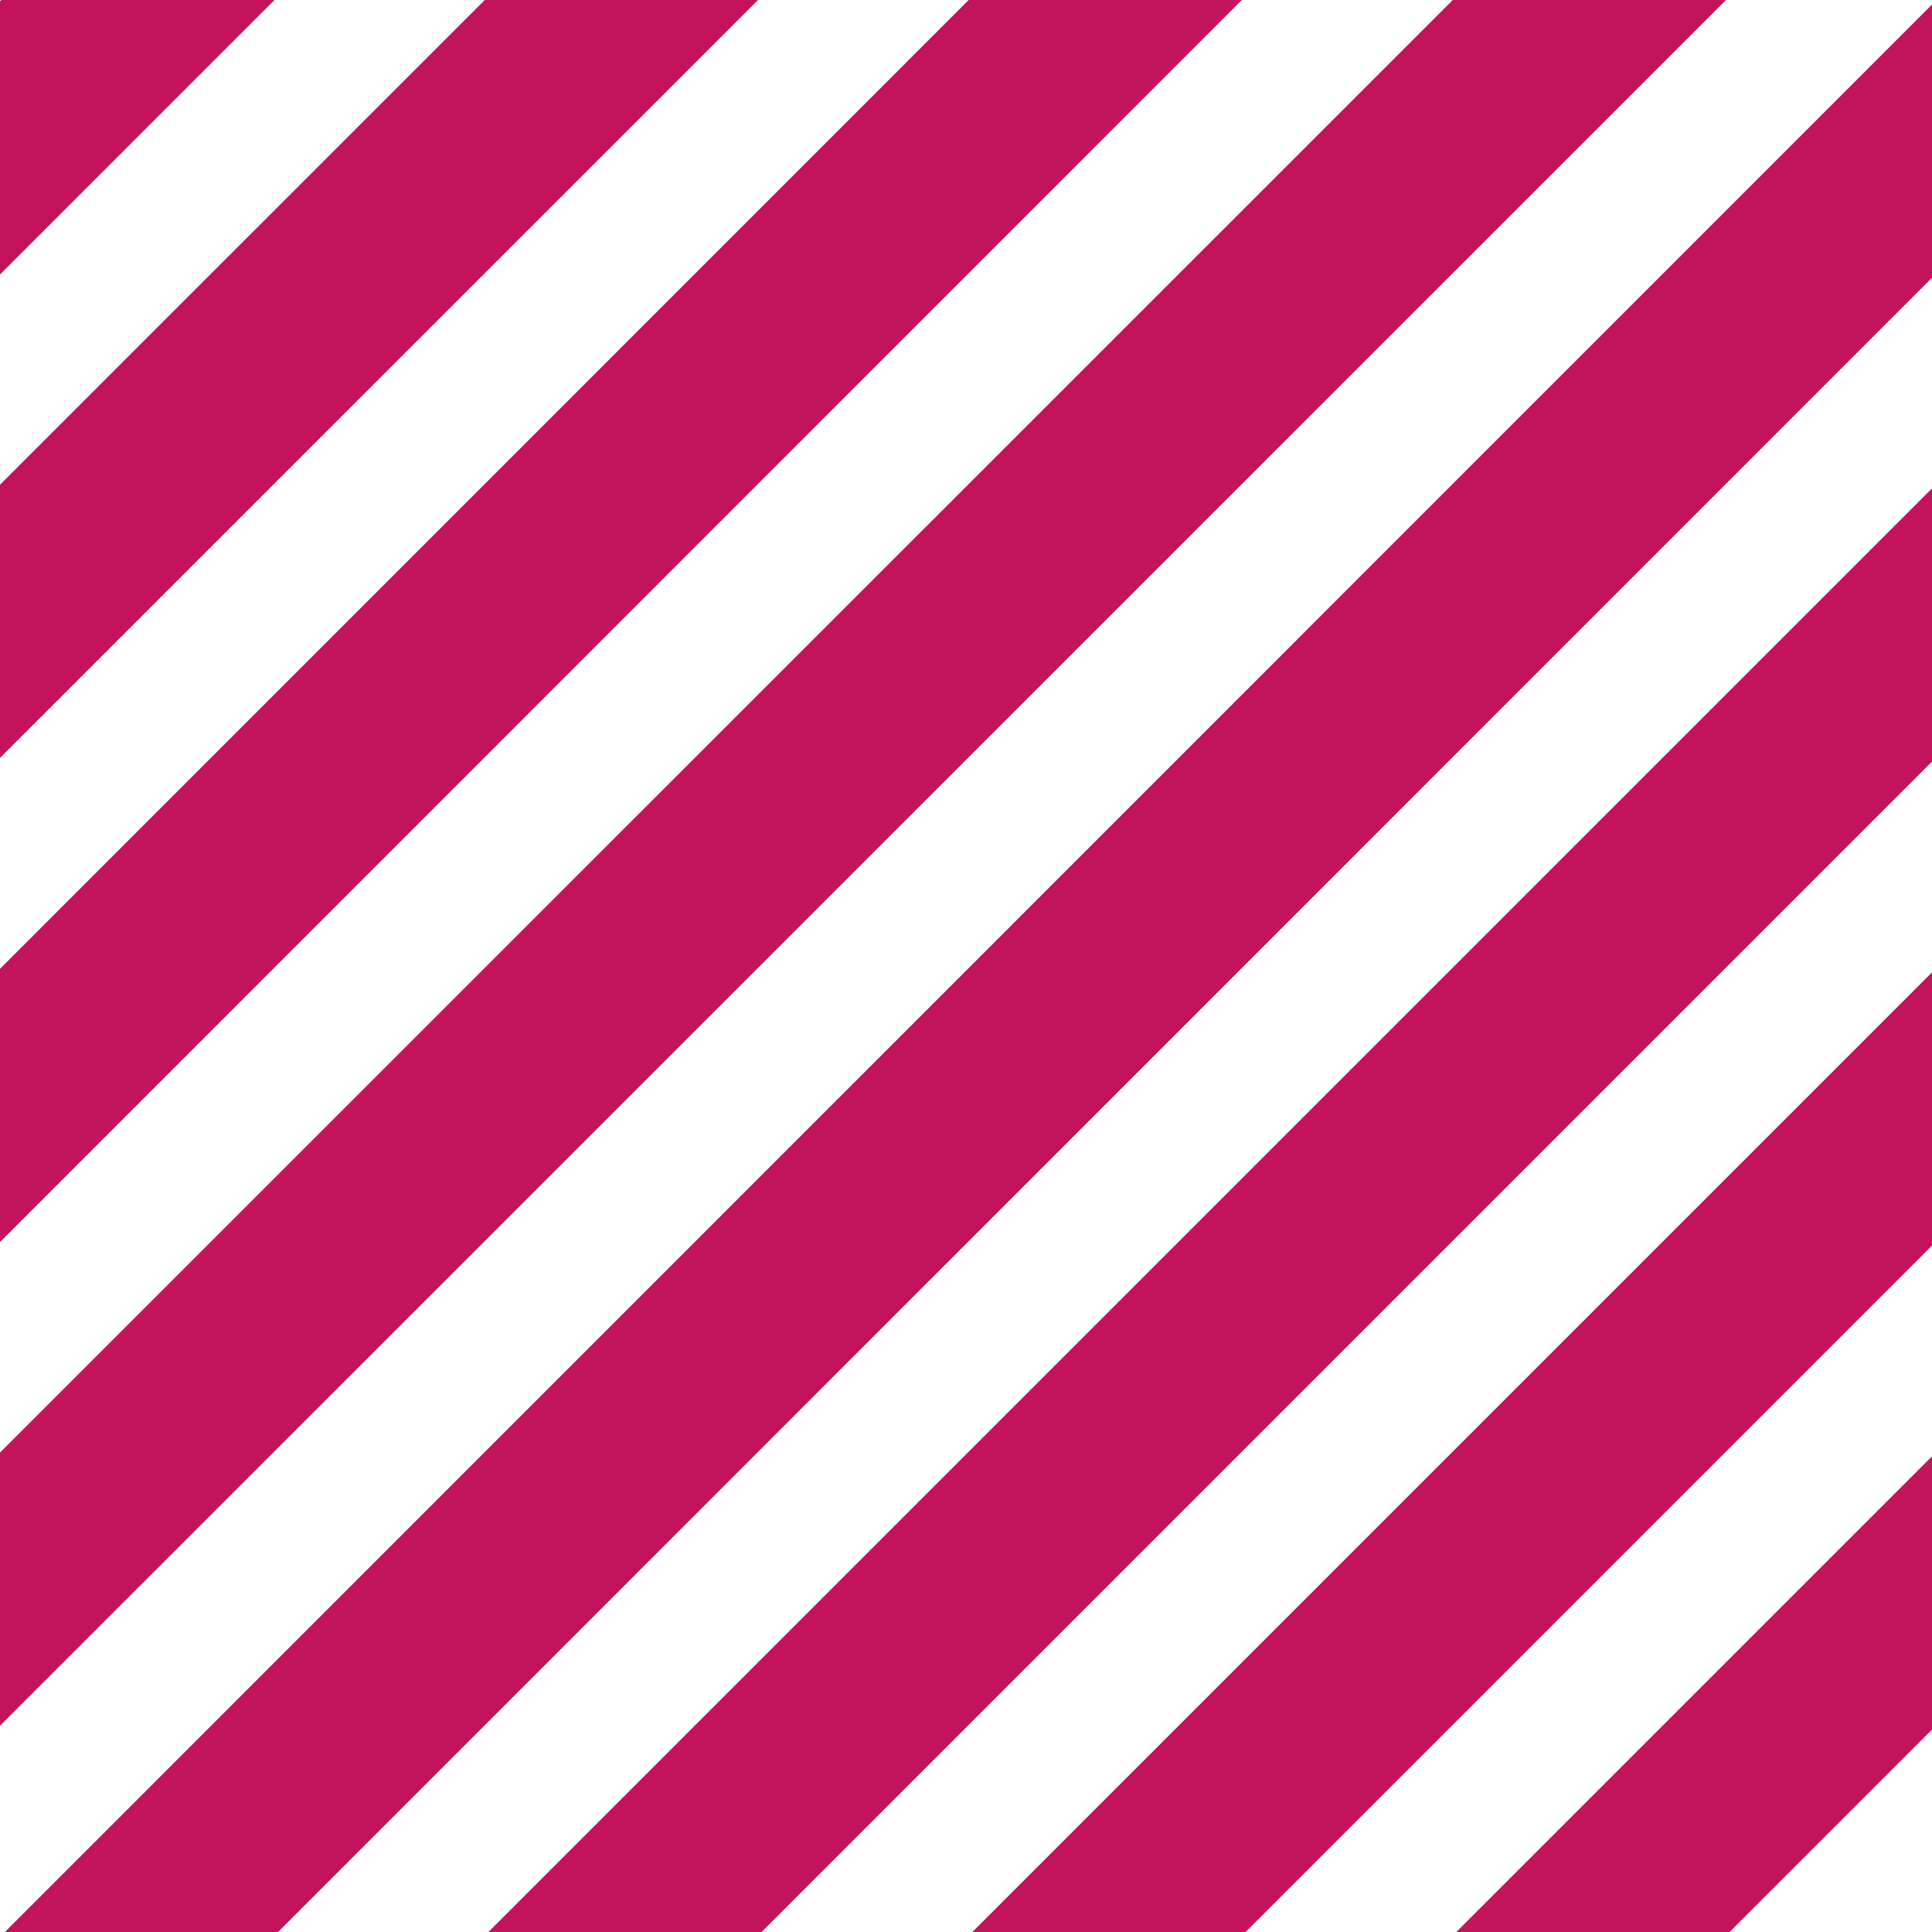
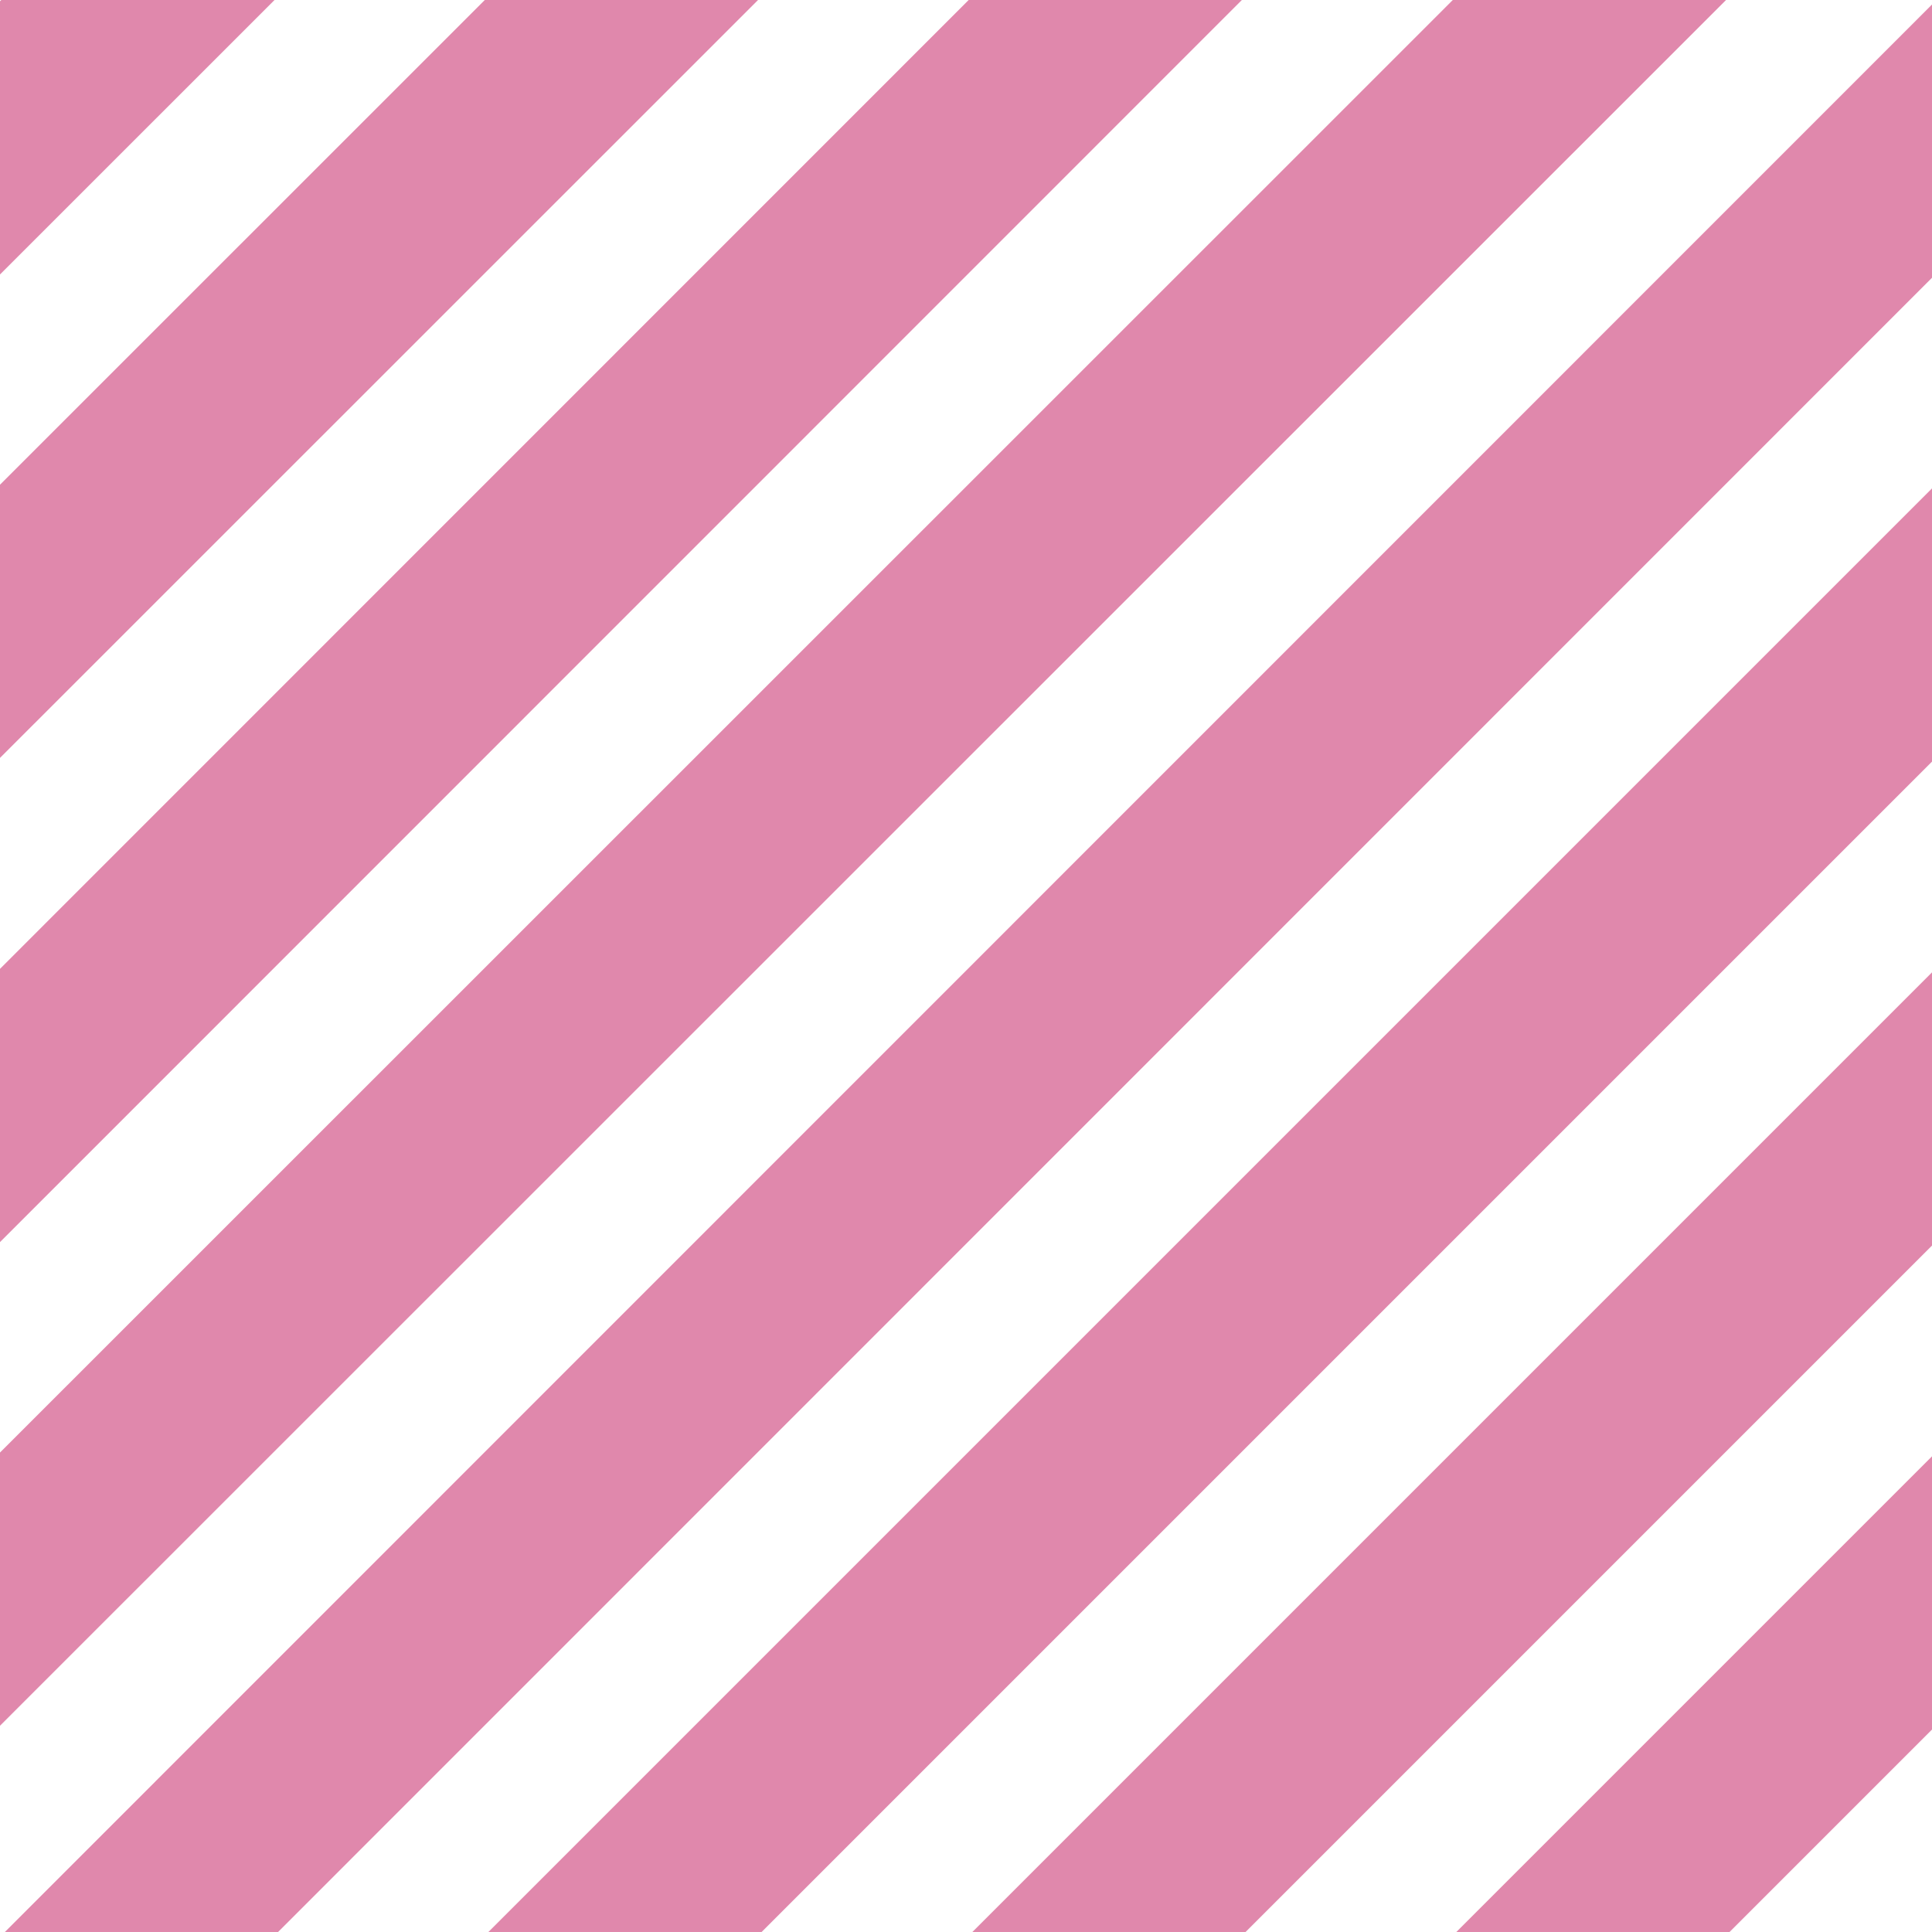
<svg xmlns="http://www.w3.org/2000/svg" id="Layer_1" viewBox="0 0 40 40">
  <defs>
-     <style>.cls-1{fill:none;stroke:#c2135b;stroke-miterlimit:10;stroke-width:4px;}</style>
+     <style>.cls-1{fill:none;stroke:#c2135b;stroke-miterlimit:10;stroke-width:4px;stroke-opacity: 0.5;}</style>
  </defs>
  <line class="cls-1" x1="19.61" y1="63.39" x2="75.01" y2="7.98" />
  <line class="cls-1" x1="14.03" y1="58.95" x2="69.43" y2="3.55" />
  <line class="cls-1" x1="8.44" y1="54.52" x2="63.85" y2="-.89" />
  <line class="cls-1" x1="2.86" y1="50.08" x2="58.26" y2="-5.32" />
  <line class="cls-1" x1="-2.72" y1="45.65" x2="52.68" y2="-9.76" />
  <line class="cls-1" x1="-8.31" y1="41.21" x2="47.1" y2="-14.19" />
  <line class="cls-1" x1="-13.89" y1="36.78" x2="41.51" y2="-18.63" />
  <line class="cls-1" x1="-19.48" y1="32.34" x2="35.93" y2="-23.06" />
  <line class="cls-1" x1="-25.06" y1="27.91" x2="30.35" y2="-27.49" />
</svg>
